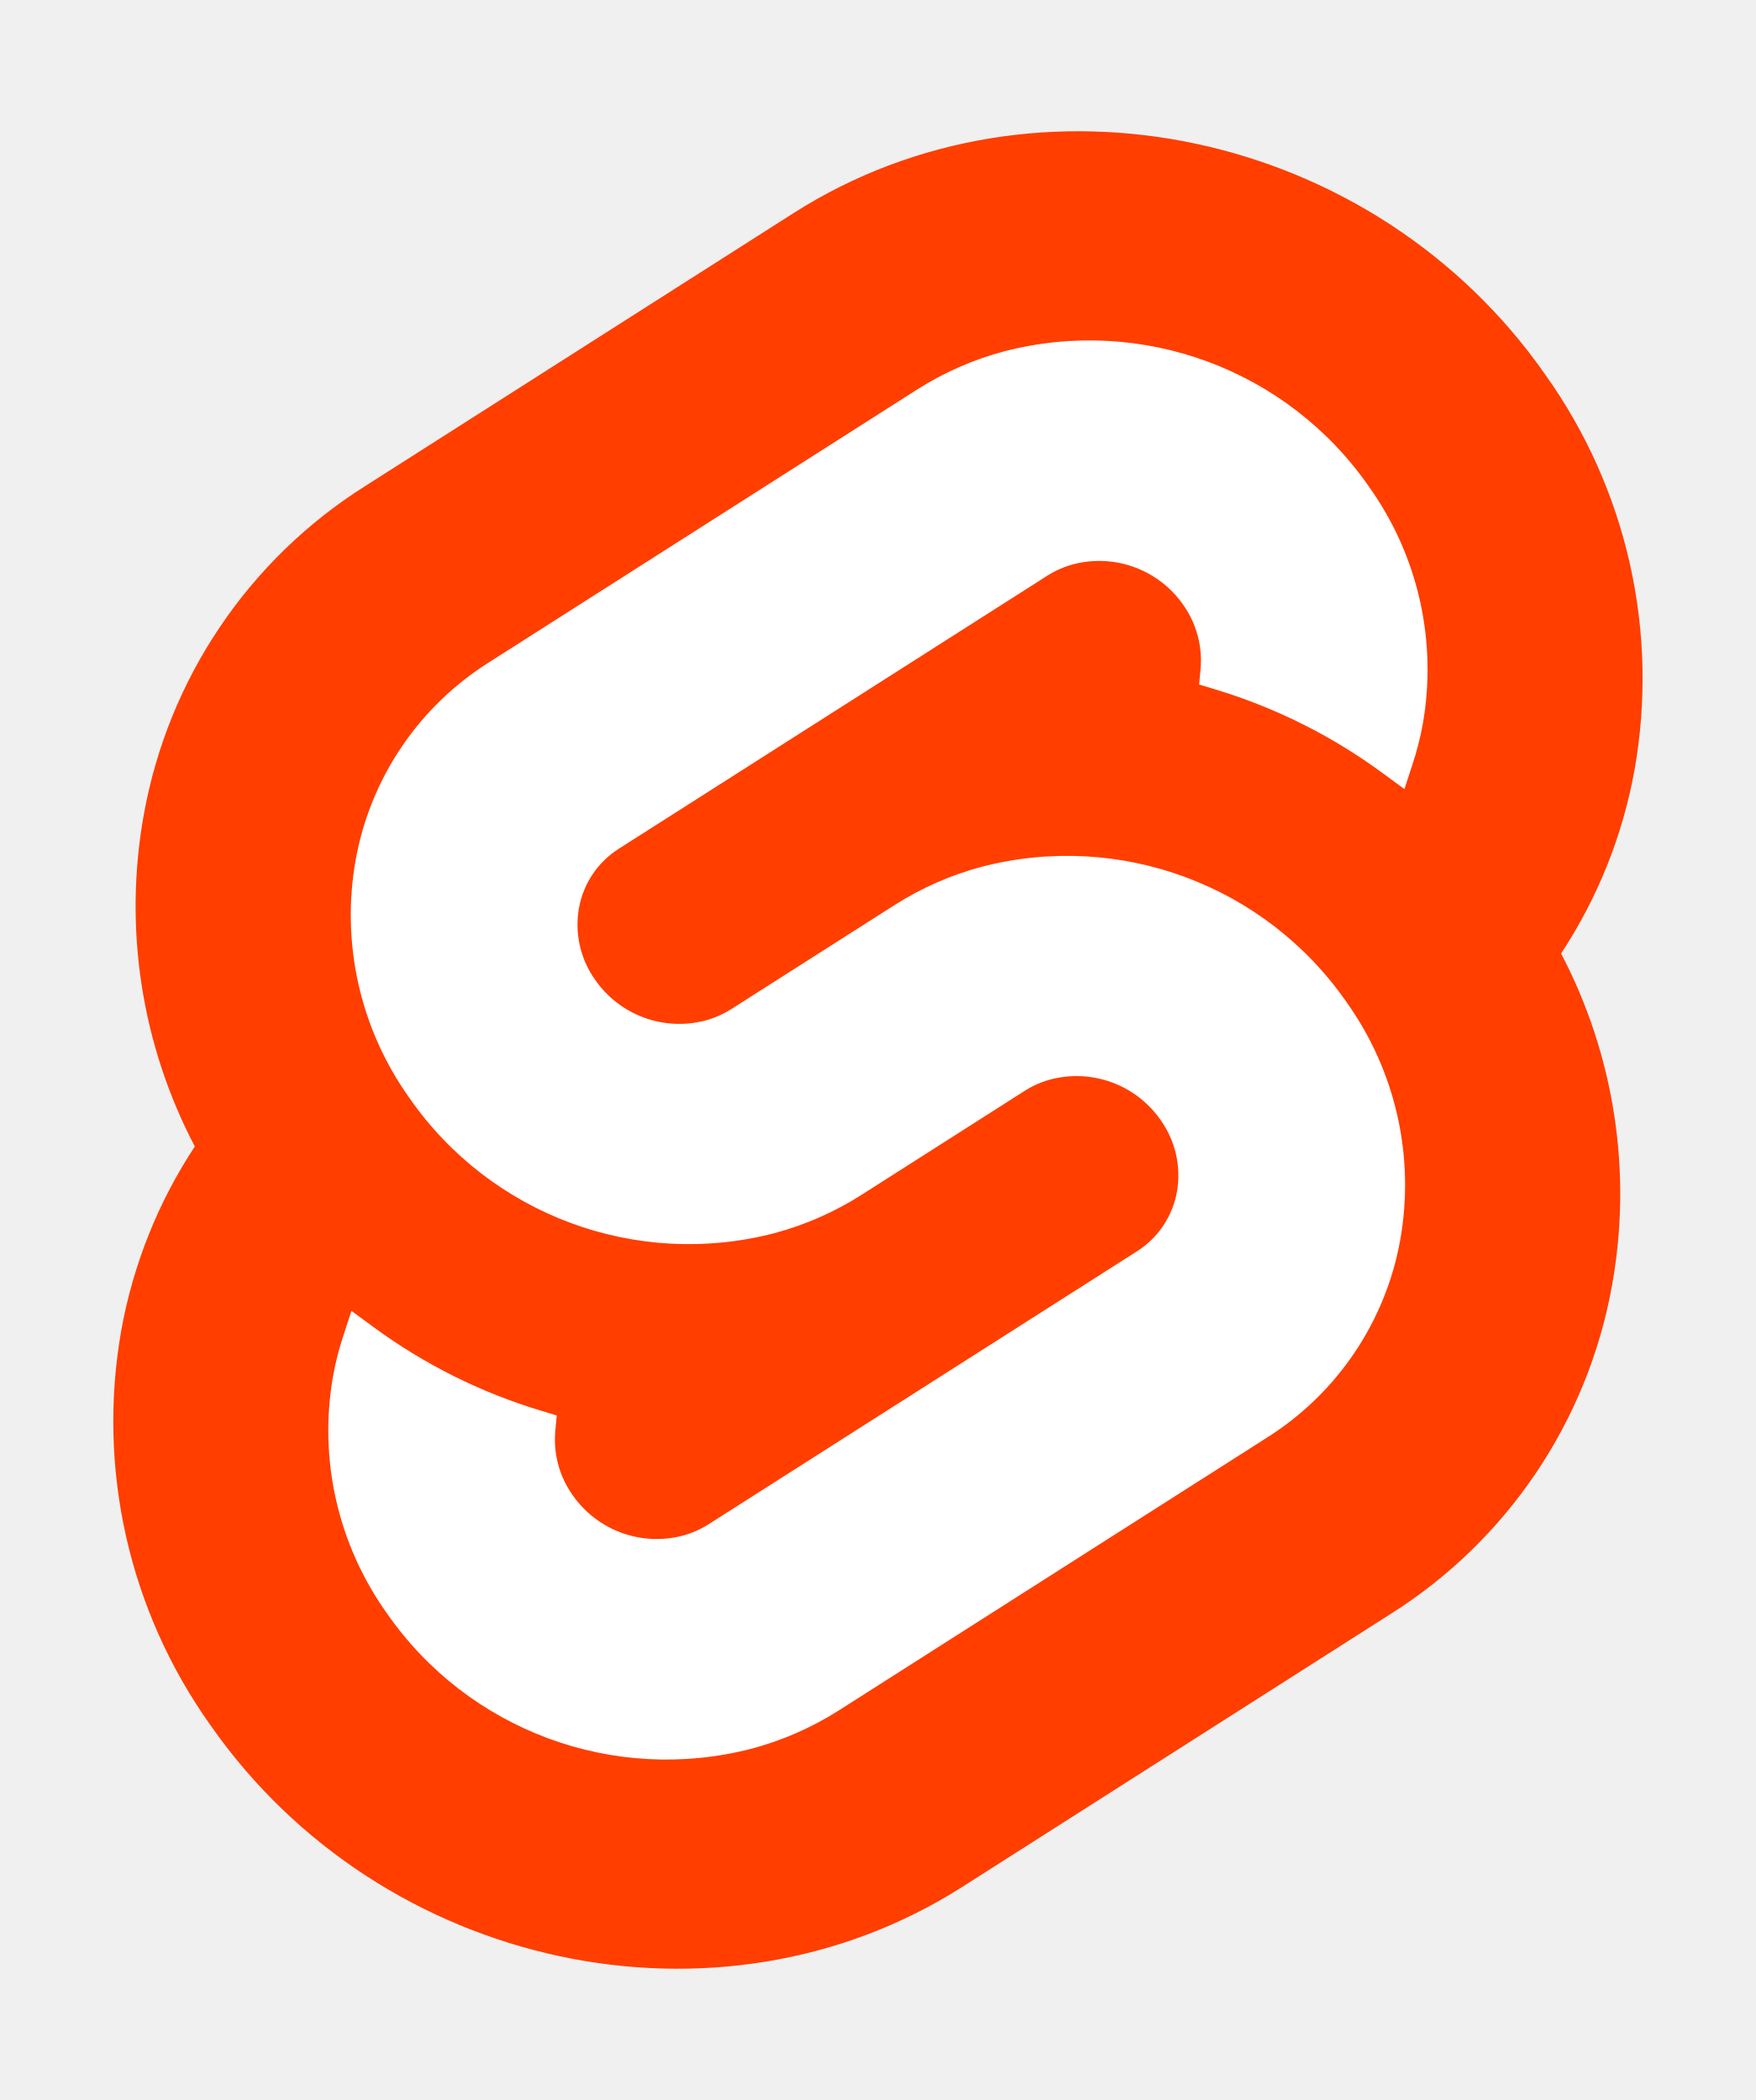
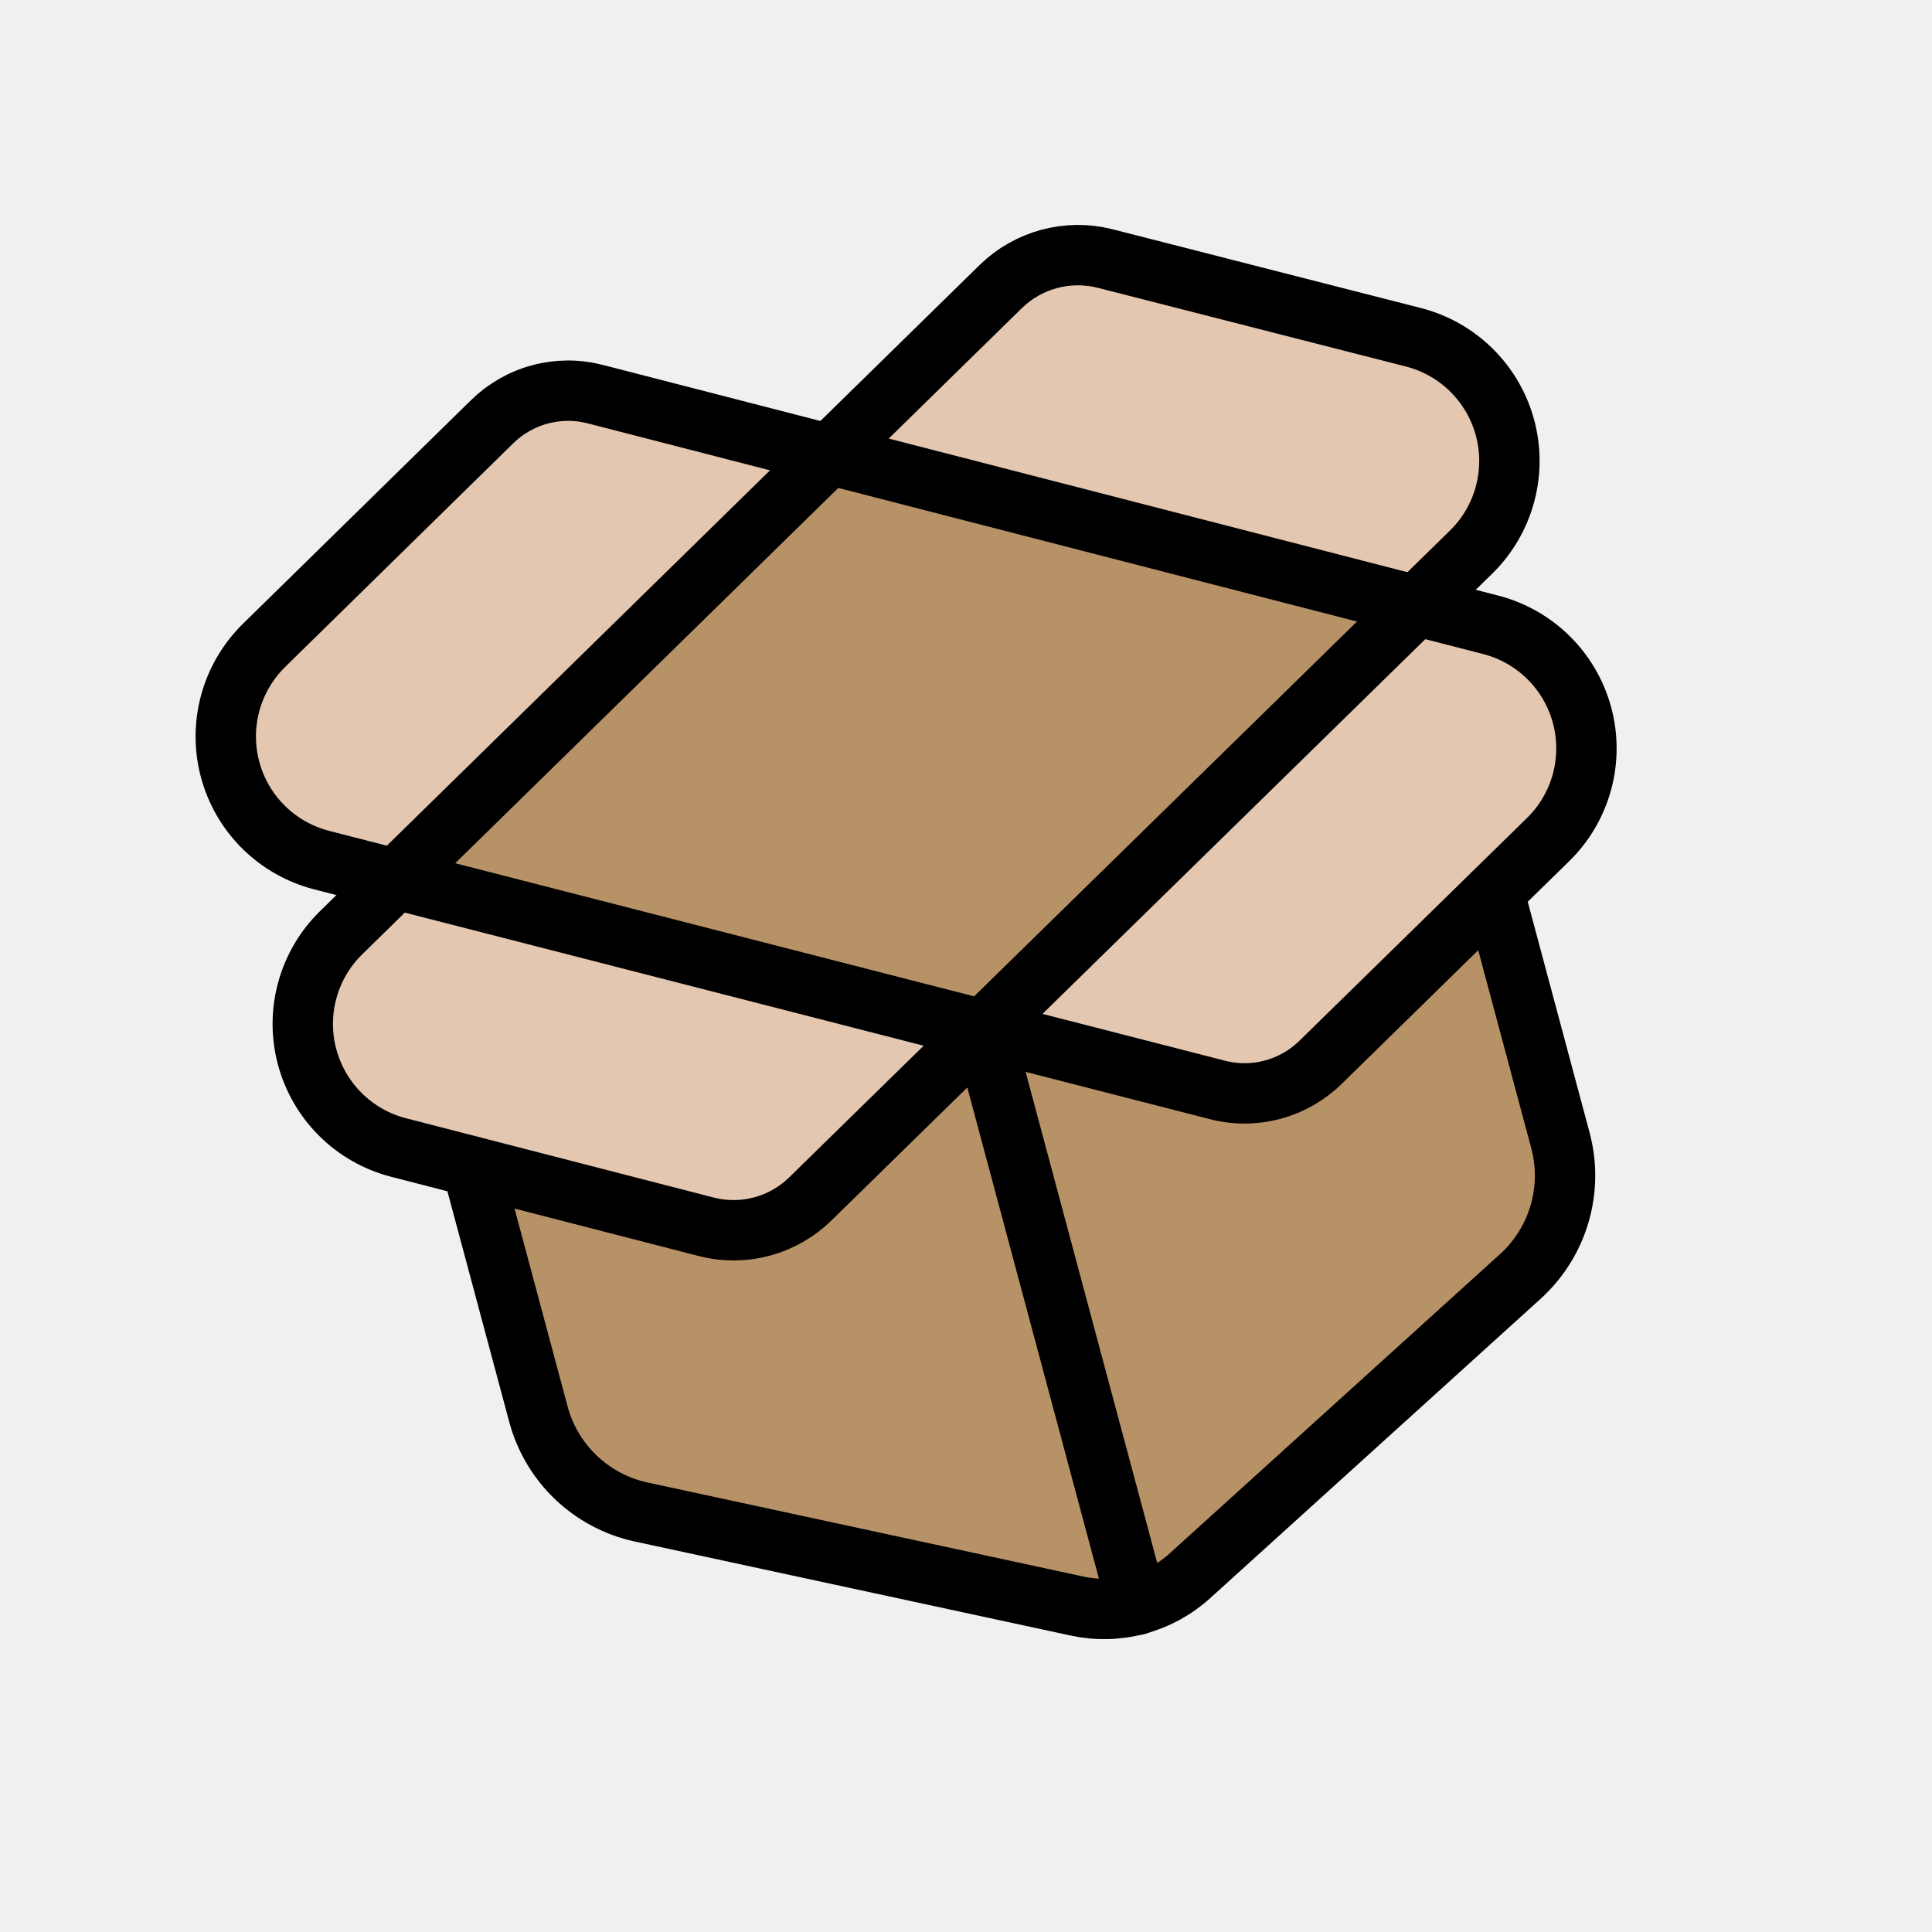
- <svg xmlns="http://www.w3.org/2000/svg" width="107" height="128" viewBox="0 0 107 128">
-   <path d="M94.157 22.819c-10.4-14.885-30.94-19.297-45.792-9.835L22.282 29.608A29.92 29.92 0 0 0 8.764 49.65a31.5 31.5 0 0 0 3.108 20.231 30 30 0 0 0-4.477 11.183 31.9 31.9 0 0 0 5.448 24.116c10.402 14.887 30.942 19.297 45.791 9.835l26.083-16.624A29.92 29.92 0 0 0 98.235 78.35a31.53 31.53 0 0 0-3.105-20.232 30 30 0 0 0 4.474-11.182 31.88 31.88 0 0 0-5.447-24.116" style="fill:#ff3e00" />
-   <path d="M45.817 106.582a20.72 20.72 0 0 1-22.237-8.243 19.17 19.17 0 0 1-3.277-14.503 18 18 0 0 1 .624-2.435l.49-1.498 1.337.981a33.6 33.6 0 0 0 10.203 5.098l.97.294-.09.968a5.85 5.85 0 0 0 1.052 3.878 6.24 6.24 0 0 0 6.695 2.485 5.8 5.8 0 0 0 1.603-.704L69.27 76.28a5.43 5.43 0 0 0 2.45-3.631 5.8 5.8 0 0 0-.987-4.371 6.24 6.24 0 0 0-6.698-2.487 5.7 5.7 0 0 0-1.6.704l-9.953 6.345a19 19 0 0 1-5.296 2.326 20.72 20.72 0 0 1-22.237-8.243 19.17 19.17 0 0 1-3.277-14.502 17.99 17.99 0 0 1 8.13-12.052l26.081-16.623a19 19 0 0 1 5.3-2.329 20.72 20.72 0 0 1 22.237 8.243 19.17 19.17 0 0 1 3.277 14.503 18 18 0 0 1-.624 2.435l-.49 1.498-1.337-.98a33.6 33.6 0 0 0-10.203-5.1l-.97-.294.09-.968a5.86 5.86 0 0 0-1.052-3.878 6.24 6.24 0 0 0-6.696-2.485 5.8 5.8 0 0 0-1.602.704L37.73 51.72a5.42 5.42 0 0 0-2.449 3.63 5.79 5.79 0 0 0 .986 4.372 6.24 6.24 0 0 0 6.698 2.486 5.8 5.8 0 0 0 1.602-.704l9.952-6.342a19 19 0 0 1 5.295-2.328 20.72 20.72 0 0 1 22.237 8.242 19.17 19.17 0 0 1 3.277 14.503 18 18 0 0 1-8.13 12.053l-26.081 16.622a19 19 0 0 1-5.3 2.328" style="fill:#fff" />
+ <svg xmlns="http://www.w3.org/2000/svg" width="64" height="64" viewBox="0 0 64 64" fill="none">
+   <g clip-path="url(#clip0_2_110)">
+     <g clip-path="url(#clip1_2_110)">
+       <path d="M52.249 39.32L49.395 30.231L42.033 36.391L32.795 33.762L25.283 40.822L15.894 38.719L18.673 49.235L37.827 52.69L51.047 41.498L52.249 39.32Z" fill="#B89267" />
+       <path d="M53 25.8L41.958 36.391L32.344 34.212L27.236 39.696L24.081 40.897L10.636 36.391V32.935L12.439 29.63L7.932 26.401L7.406 23.096L18.147 13.331L27.236 14.157L34.898 8.298L48.268 11.904L50.296 15.96L47.517 19.866L51.873 22.645L53 25.8Z" fill="#E4C7B0" />
+       <path d="M13.778 28.809L27.089 15.153L46.623 20.598L32.707 33.995L13.778 28.809Z" fill="#B89267" />
+       <path d="M37.67 53.159L32.567 34.116M33.157 9.487C33.605 9.051 34.157 8.738 34.761 8.576C35.365 8.414 36 8.41 36.606 8.563L46.831 11.175C47.556 11.363 48.218 11.739 48.749 12.266C49.281 12.793 49.663 13.451 49.857 14.175C50.051 14.898 50.049 15.659 49.852 16.381C49.655 17.104 49.27 17.761 48.736 18.285L26.853 39.706C26.405 40.148 25.849 40.467 25.241 40.63C24.633 40.793 23.992 40.795 23.383 40.636L13.2 38.012C12.475 37.825 11.813 37.449 11.282 36.922C10.75 36.395 10.368 35.736 10.174 35.013C9.98 34.29 9.982 33.529 10.179 32.806C10.376 32.084 10.761 31.427 11.295 30.903L33.157 9.487Z" stroke="black" stroke-width="2" stroke-linecap="round" stroke-linejoin="round" />
+       <path d="M49.495 29.58L51.689 37.769C51.904 38.567 51.895 39.41 51.664 40.203C51.433 40.997 50.988 41.712 50.378 42.27L39.428 52.19C38.928 52.648 38.324 52.979 37.668 53.154C37.013 53.33 36.325 53.345 35.662 53.199L21.22 50.083C20.412 49.905 19.67 49.508 19.072 48.936C18.475 48.364 18.047 47.639 17.834 46.84L15.639 38.652" stroke="black" stroke-width="2" stroke-linecap="round" stroke-linejoin="round" />
+       <path d="M51.288 27.807C51.822 27.283 52.207 26.626 52.404 25.904C52.601 25.181 52.602 24.42 52.409 23.697C52.215 22.974 51.833 22.315 51.301 21.788C50.769 21.261 50.107 20.885 49.382 20.698L19.736 13.061C19.131 12.901 18.494 12.902 17.889 13.064C17.284 13.226 16.732 13.544 16.287 13.985L8.744 21.381C8.21 21.906 7.825 22.563 7.628 23.285C7.431 24.007 7.429 24.768 7.623 25.492C7.816 26.215 8.199 26.873 8.73 27.4C9.262 27.927 9.924 28.303 10.649 28.491L40.311 36.101C40.916 36.261 41.553 36.259 42.158 36.097C42.763 35.935 43.315 35.618 43.76 35.176L51.288 27.807Z" stroke="black" stroke-width="2" stroke-linecap="round" stroke-linejoin="round" />
+     </g>
+   </g>
+   <defs>
+     <clipPath id="clip0_2_110">
+       <rect width="64" height="64" fill="white" />
+     </clipPath>
+     <clipPath id="clip1_2_110">
+       <rect width="52.575" height="52.575" fill="white" transform="translate(-0.195129 13.4121) rotate(-15)" />
+     </clipPath>
+   </defs>
</svg>
